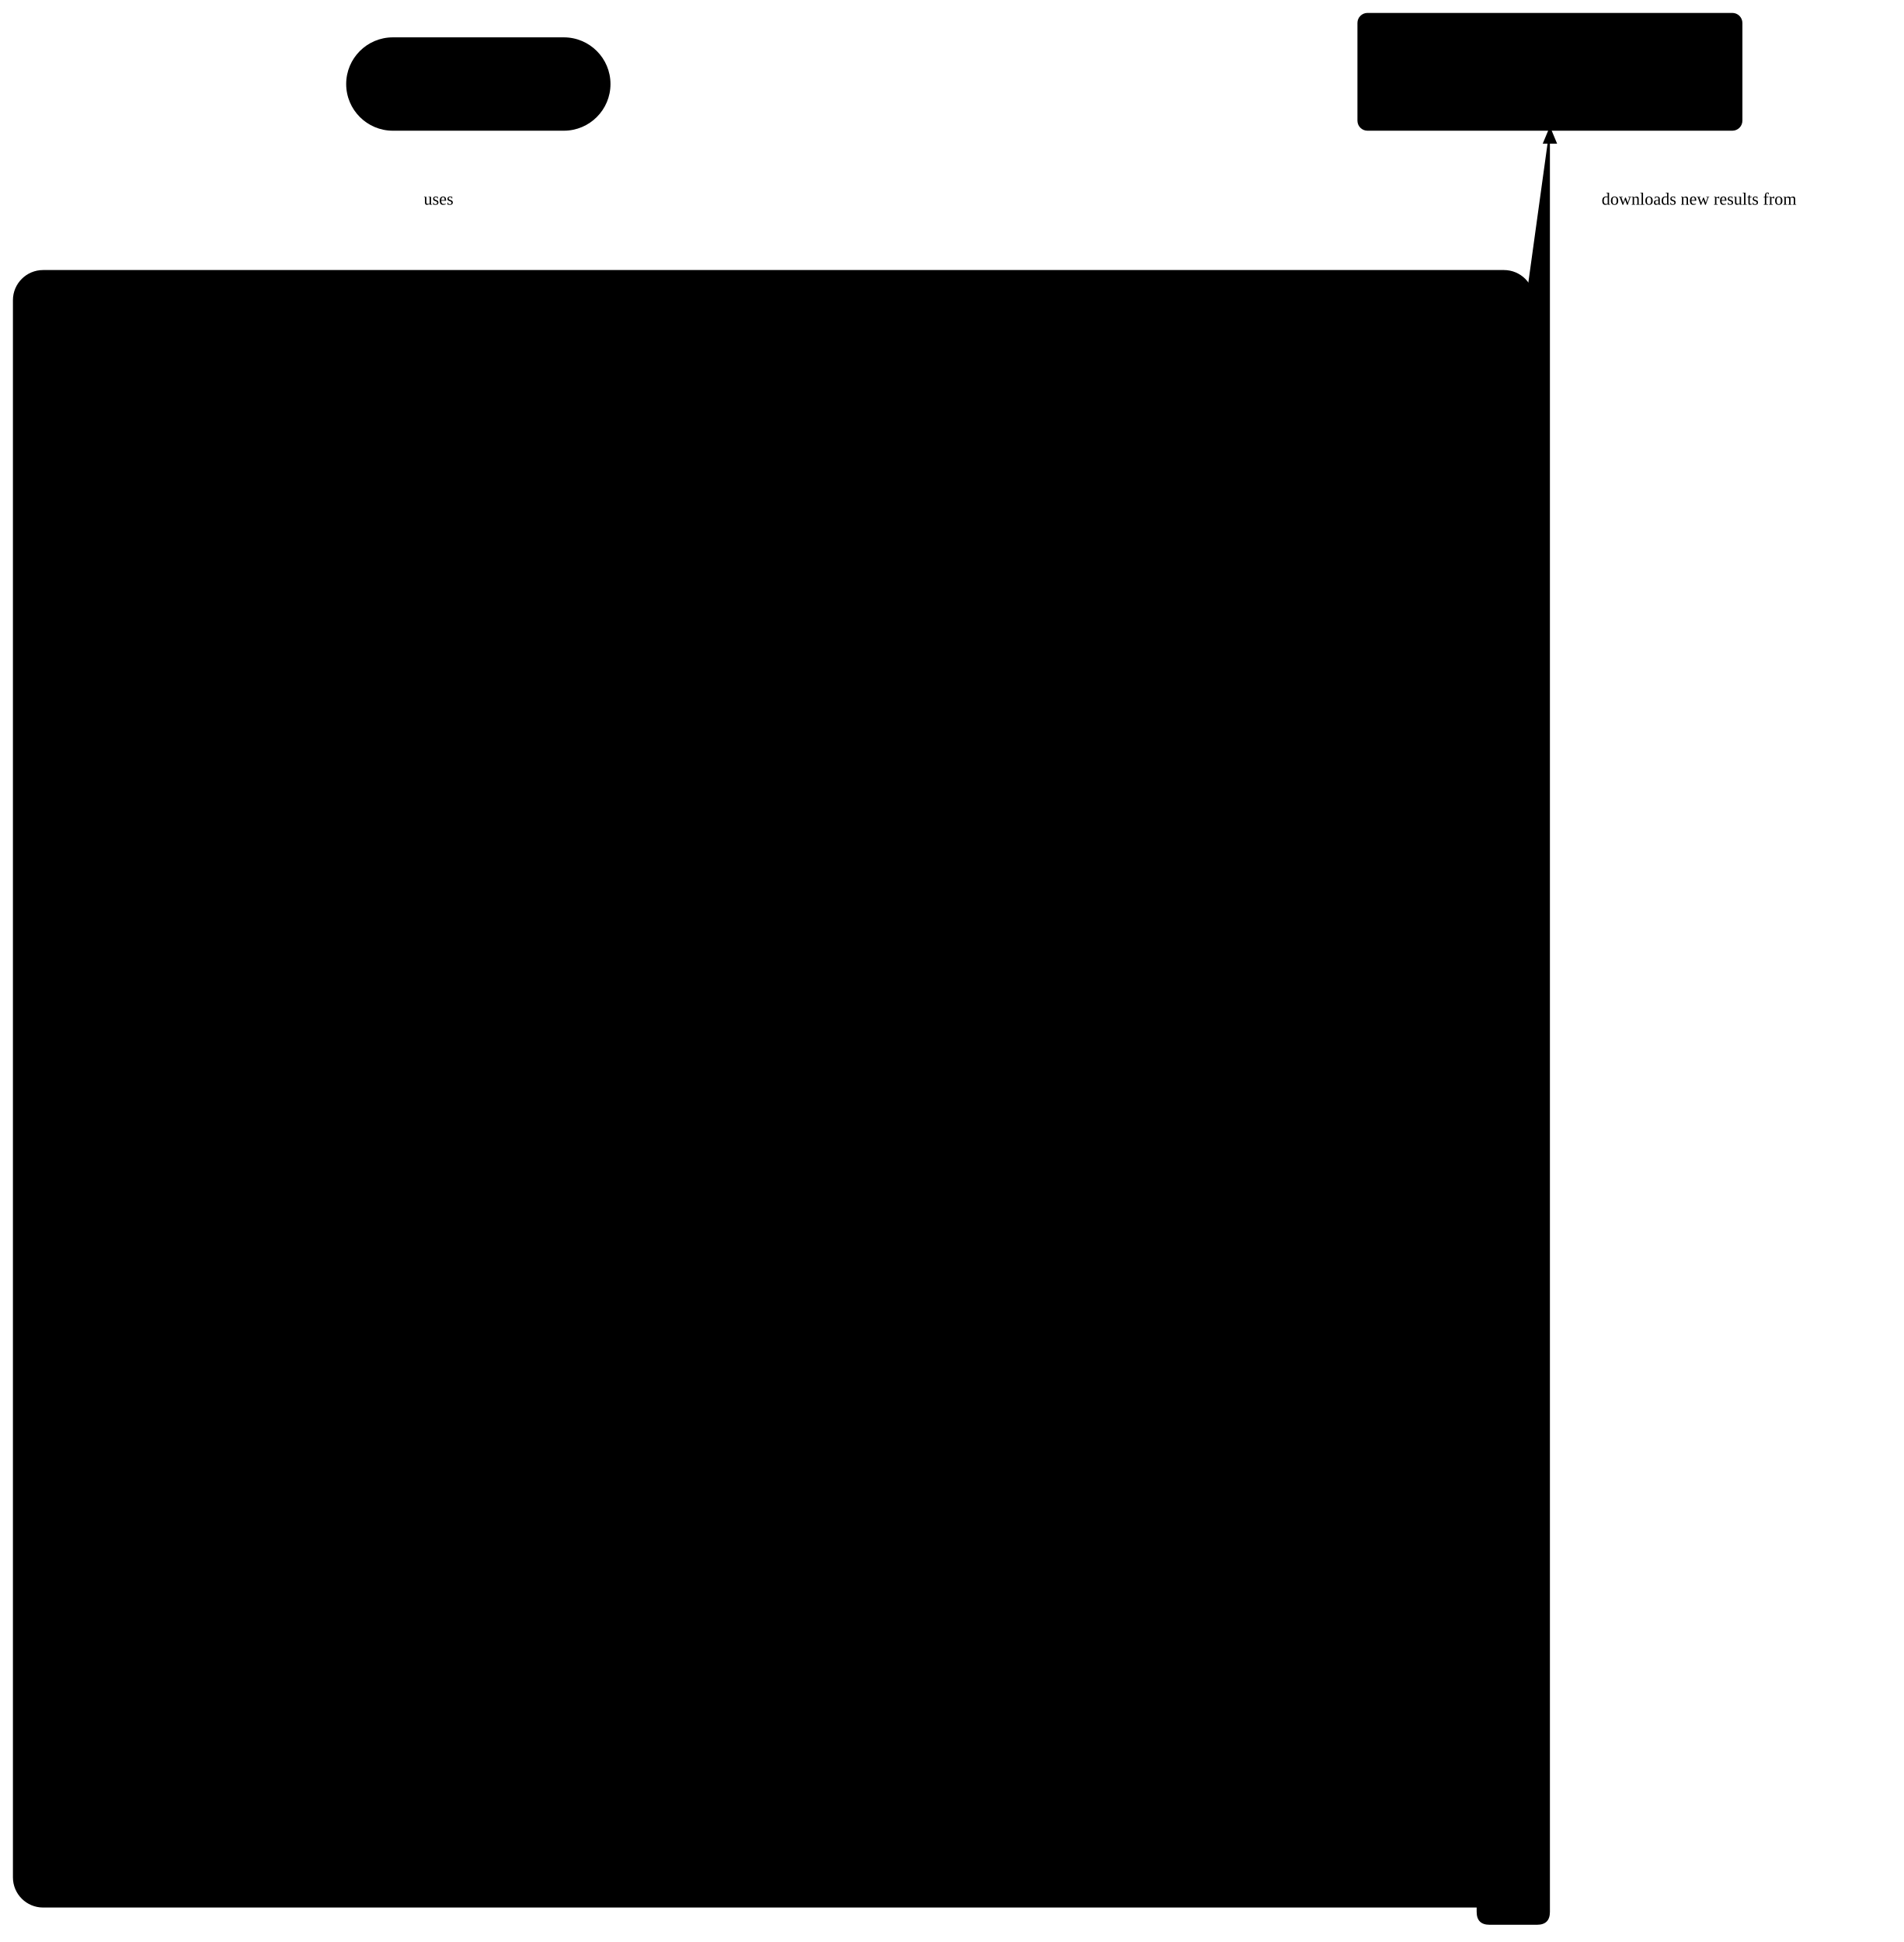
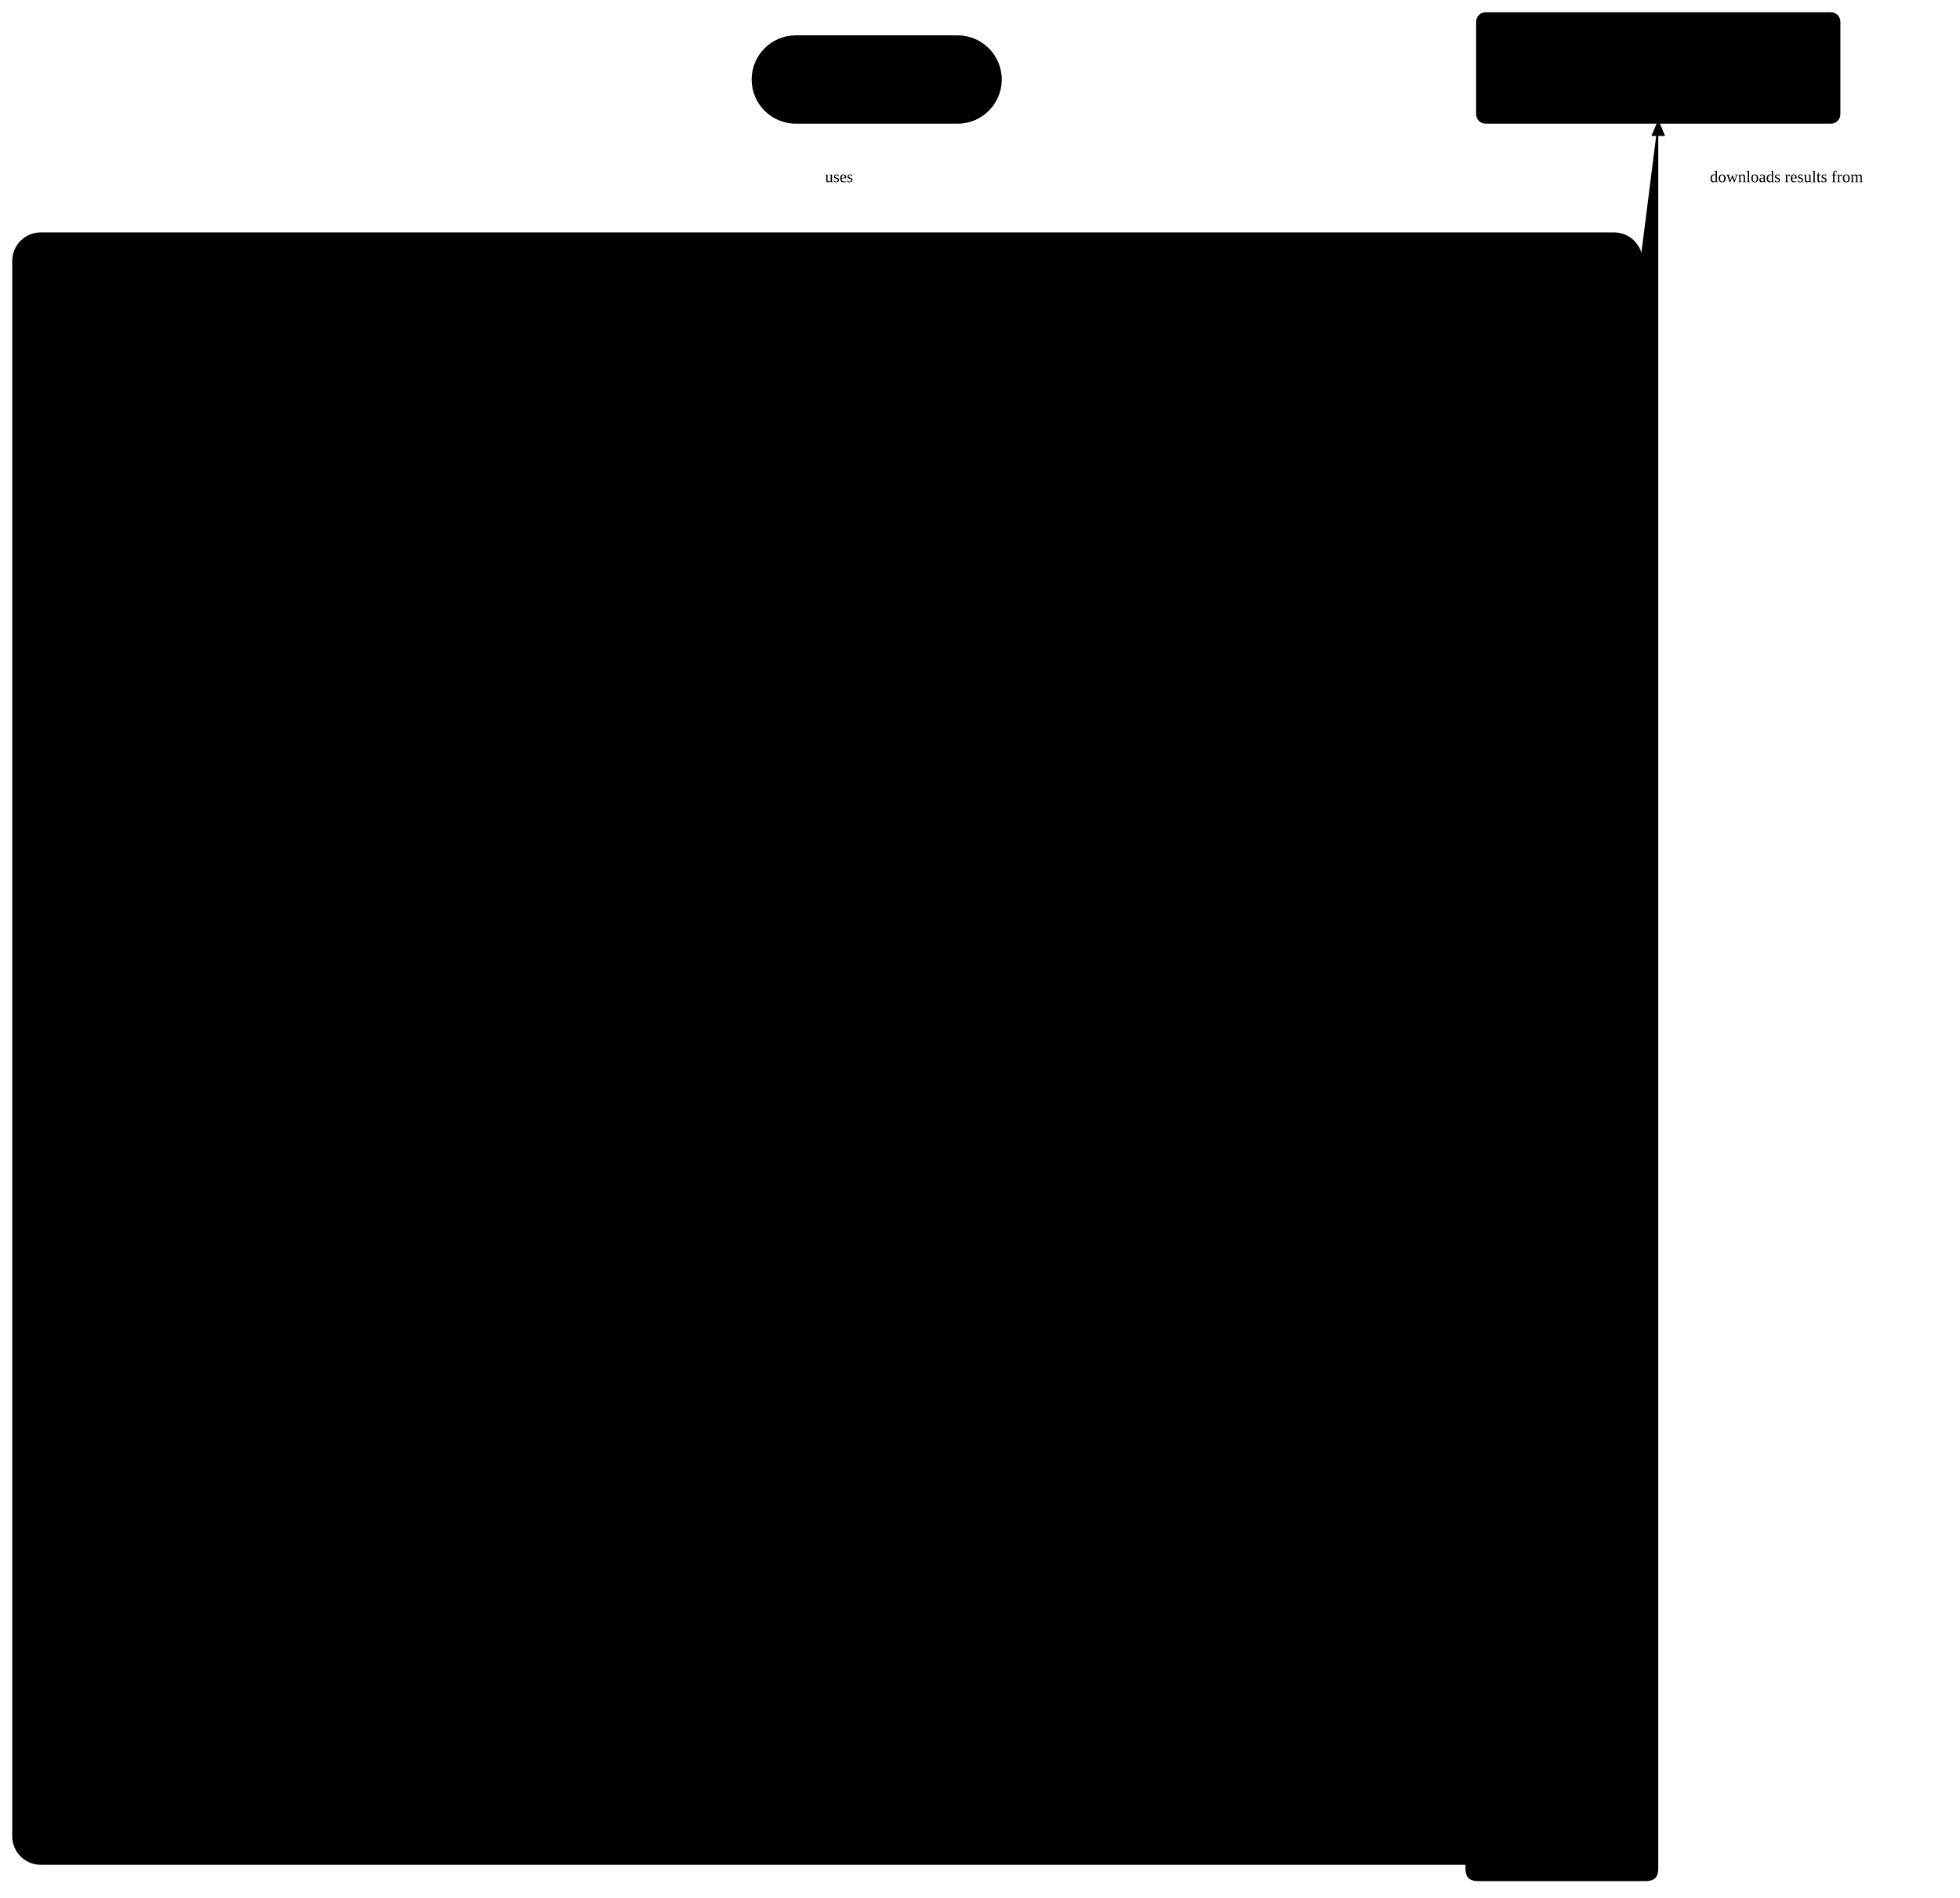
- <svg xmlns="http://www.w3.org/2000/svg" class="aerie" viewBox="0 0 1325 1352" width="1325" height="1352" overflow="visible" role="img" aria-label="The Lotto suite: Services" data-view="services" data-audience="exec">
+ <svg xmlns="http://www.w3.org/2000/svg" class="aerie" viewBox="0 0 1442 1396" width="1442" height="1396" overflow="visible" role="img" aria-label="The Lotto suite: Services" data-view="services" data-audience="exec">
  <defs>
    <pattern id="aerie-hatch" width="7" height="7" patternUnits="userSpaceOnUse" patternTransform="rotate(45)">
      <rect class="hatch-bg" width="7" height="7" />
      <path class="hatch-line" d="M0 0V7" />
    </pattern>
  </defs>
  <g class="boxes">
-     <g class="node leaf person" data-id="user" transform="translate(244 29)">
+     <g class="node leaf person" data-id="user" transform="translate(556 29)">
      <rect class="shape" width="178" height="59" rx="29.5" />
      <rect class="ring" x="-3" y="-3" width="184" height="65" rx="32.5" />
      <g class="icon" data-icon="person" transform="translate(12 12) scale(0.34375)">
        <circle cx="32" cy="21" r="10" />
        <path d="M12 56c0-12 9-20 20-20s20 8 20 20" />
      </g>
      <text class="t-name" x="44" y="26" data-width="28">User</text>
      <text class="t-tagline" x="44" y="44" data-width="105">Using a browser</text>
    </g>
-     <g class="node open depth-0" data-id="suite" transform="translate(12 191)">
-       <rect class="shape" width="1053" height="1134" rx="18" />
-       <rect class="inner" x="5" y="5" width="1043" height="1124" rx="13" />
-       <rect class="ring" x="-3" y="-3" width="1059" height="1140" rx="21" />
+     <g class="node open depth-0" data-id="suite" transform="translate(12 174)">
+       <rect class="shape" width="1193.5" height="1195" rx="18" />
+       <rect class="inner" x="5" y="5" width="1183.5" height="1185" rx="13" />
+       <rect class="ring" x="-3" y="-3" width="1199.5" height="1201" rx="21" />
      <g class="icon" data-icon="stack" transform="translate(12 12) scale(0.34375)">
        <path d="M32 9 56 21 32 33 8 21Z" />
        <path d="M8 31l24 12 24-12" />
        <path d="M8 41l24 12 24-12" />
      </g>
-       <g class="control" transform="translate(1032 21)">
+       <g class="control" transform="translate(1172.5 21)">
        <circle r="9" />
        <path d="M-4 0H4" />
      </g>
    </g>
-     <g class="node leaf" data-id="website" transform="translate(191.83 261)">
+     <g class="node leaf" data-id="website" transform="translate(503.5 244)">
      <rect class="shape" width="283" height="59" rx="4" />
      <rect class="ring" x="-3" y="-3" width="289" height="65" rx="7" />
      <g class="icon" data-icon="web" transform="translate(12 12) scale(0.34375)">
        <rect x="8" y="11" width="48" height="42" rx="5" />
        <path d="M8 21h48" />
        <path d="M27 29l-7 7 7 7" />
        <path d="M37 29l7 7-7 7" />
      </g>
      <text class="t-name" x="44" y="26" data-width="49">Website</text>
      <text class="t-tagline" x="44" y="44" data-width="214">Picks a game, generates numbers</text>
    </g>
-     <g class="node leaf" data-id="screen-api" transform="translate(210.33 381)">
+     <g class="node leaf" data-id="screen-api" transform="translate(522 364)">
      <rect class="shape" width="246" height="76" rx="4" />
      <rect class="ring" x="-3" y="-3" width="252" height="82" rx="7" />
      <g class="icon" data-icon="api" transform="translate(12 12) scale(0.34375)">
        <rect x="26" y="18" width="14" height="28" rx="3" />
        <path d="M7 25h19M7 39h19" />
        <path d="M40 32h16" />
        <path d="M50 26l6 6-6 6" />
      </g>
      <text class="t-name" x="44" y="26" data-width="106">Website back end</text>
      <text class="t-tagline" x="44" y="44" data-width="157">Gets each screen its data</text>
    </g>
-     <g class="node open depth-1" data-id="engine" transform="translate(30 523)">
-       <rect class="shape" width="995.33" height="287" rx="18" />
-       <rect class="inner" x="5" y="5" width="985.33" height="277" rx="13" />
-       <rect class="ring" x="-3" y="-3" width="1001.33" height="293" rx="21" />
+     <g class="node open depth-1" data-id="engine" transform="translate(30 506)">
+       <rect class="shape" width="774" height="304" rx="18" />
+       <rect class="inner" x="5" y="5" width="764" height="294" rx="13" />
+       <rect class="ring" x="-3" y="-3" width="780" height="310" rx="21" />
      <g class="icon" data-icon="gear" transform="translate(12 12) scale(0.34375)">
        <path d="M28.1 16.5 29 10.7h6l.9 5.8 4.3 1.8 4.7-3.5 4.3 4.3-3.5 4.7 1.8 4.3 5.8.9v6l-5.8.9-1.8 4.3 3.5 4.7-4.3 4.3-4.7-3.5-4.3 1.8-.9 5.8h-6l-.9-5.8-4.3-1.8-4.7 3.5-4.3-4.3 3.5-4.7-1.8-4.3-5.8-.9v-6l5.8-.9 1.8-4.3-3.5-4.7 4.3-4.3 4.7 3.5Z" />
        <circle cx="32" cy="32" r="6" />
      </g>
-       <g class="control" transform="translate(974.33 21)">
+       <g class="control" transform="translate(753 21)">
        <circle r="9" />
        <path d="M-4 0H4" />
      </g>
    </g>
-     <g class="node closed" data-id="engine-service" transform="translate(218.33 593)">
-       <rect class="shape" width="230" height="79" rx="8" />
-       <rect class="inner" x="5" y="5" width="220" height="69" rx="3" />
-       <rect class="ring" x="-3" y="-3" width="236" height="85" rx="11" />
+     <g class="node closed" data-id="engine-service" transform="translate(504 576)">
+       <rect class="shape" width="282" height="96" rx="8" />
+       <rect class="inner" x="5" y="5" width="272" height="86" rx="3" />
+       <rect class="ring" x="-3" y="-3" width="288" height="102" rx="11" />
      <g class="icon" data-icon="module" transform="translate(12 12) scale(0.34375)">
        <path d="M32 8 53 20v24L32 56 11 44V20Z" />
        <path d="M11 20l21 12 21-12" />
        <path d="M32 32v24" />
      </g>
      <text class="t-name" x="44" y="26" data-width="87">Engine service</text>
-       <text class="t-tagline" x="44" y="44" data-width="140">The running program</text>
-       <text class="t-chip" x="44" y="62" data-width="80">3 parts inside</text>
-       <g class="control" transform="translate(209 21)">
+       <text class="t-tagline" x="44" y="44" data-width="198">Answers requests and does the</text>
+       <text class="t-tagline" x="44" y="61" data-width="34">work</text>
+       <text class="t-chip" x="44" y="79" data-width="80">4 parts inside</text>
+       <g class="control" transform="translate(261 21)">
        <circle r="9" />
        <path d="M-4 0H4M0-4V4" />
      </g>
    </g>
    <g class="node leaf" data-id="strategies" transform="translate(171 733)">
      <rect class="shape" width="248" height="59" rx="4" />
      <rect class="ring" x="-3" y="-3" width="254" height="65" rx="7" />
      <g class="icon" data-icon="books" transform="translate(12 12) scale(0.34375)">
        <path d="M7 55h50" />
        <rect x="12" y="17" width="9" height="38" rx="1.5" />
        <rect x="23" y="12" width="9" height="43" rx="1.5" />
        <path d="M35.5 19.5l8.7-2.3 9.6 35.6-8.7 2.4Z" />
      </g>
      <text class="t-name" x="44" y="26" data-width="105">Strategies library</text>
      <text class="t-tagline" x="44" y="44" data-width="192">The number-picking methods</text>
    </g>
-     <g class="node leaf" data-id="formats" transform="translate(731.33 603)">
+     <g class="node leaf" data-id="formats" transform="translate(208 594.5)">
      <rect class="shape" width="276" height="59" rx="4" />
      <rect class="ring" x="-3" y="-3" width="282" height="65" rx="7" />
-       <g class="icon" data-icon="grid" transform="translate(12 12) scale(0.34375)">
-         <rect x="9" y="12" width="46" height="40" rx="3" />
-         <path d="M9 24h46M9 38h46M32 24v28" />
+       <g class="icon" data-icon="module" transform="translate(12 12) scale(0.34375)">
+         <path d="M32 8 53 20v24L32 56 11 44V20Z" />
+         <path d="M11 20l21 12 21-12" />
+         <path d="M32 32v24" />
      </g>
      <text class="t-name" x="44" y="26" data-width="124">Shared data formats</text>
      <text class="t-tagline" x="44" y="44" data-width="220">The shapes of requests and results</text>
    </g>
-     <g class="node leaf" data-id="legacy" transform="translate(468.33 603)">
+     <g class="node leaf" data-id="legacy" transform="translate(439 733)">
      <rect class="shape" width="243" height="59" rx="4" />
      <rect class="ring" x="-3" y="-3" width="249" height="65" rx="7" />
      <g class="icon" data-icon="monitor" transform="translate(12 12) scale(0.34375)">
        <rect x="8" y="11" width="48" height="32" rx="3" />
        <path d="M32 43v9M21 53h22" />
      </g>
      <text class="t-name" x="44" y="26" data-width="145">Legacy desktop support</text>
      <text class="t-tagline" x="44" y="44" data-width="182">Kept for the old desktop app</text>
    </g>
-     <g class="node open depth-1" data-id="store" transform="translate(411 881)">
-       <rect class="shape" width="636" height="421" rx="18" />
-       <rect class="inner" x="5" y="5" width="626" height="411" rx="13" />
-       <rect class="ring" x="-3" y="-3" width="642" height="427" rx="21" />
+     <g class="node open depth-1" data-id="store" transform="translate(542.5 898)">
+       <rect class="shape" width="645" height="448" rx="18" />
+       <rect class="inner" x="5" y="5" width="635" height="438" rx="13" />
+       <rect class="ring" x="-3" y="-3" width="651" height="454" rx="21" />
      <g class="icon" data-icon="cylinder" transform="translate(12 12) scale(0.34375)">
        <path d="M14 14c0-3.3 8-6 18-6s18 2.7 18 6-8 6-18 6-18-2.7-18-6Z" />
        <path d="M14 14v36c0 3.3 8 6 18 6s18-2.7 18-6V14" />
        <path d="M14 26c0 3.3 8 6 18 6s18-2.7 18-6" />
        <path d="M14 38c0 3.3 8 6 18 6s18-2.7 18-6" />
      </g>
-       <g class="control" transform="translate(615 21)">
+       <g class="control" transform="translate(624 21)">
        <circle r="9" />
        <path d="M-4 0H4" />
      </g>
    </g>
-     <g class="node leaf" data-id="history-service" transform="translate(455 1088)">
+     <g class="node leaf" data-id="history-service" transform="translate(600.5 1132)">
      <rect class="shape" width="264" height="76" rx="4" />
      <rect class="ring" x="-3" y="-3" width="270" height="82" rx="7" />
      <g class="icon" data-icon="history" transform="translate(12 12) scale(0.34375)">
        <path d="M14.5 24A19 19 0 1 1 13 34" />
        <path d="M8 18l6.5 6.5L21 18" />
        <path d="M33 21v12l8 5" />
      </g>
      <text class="t-name" x="44" y="26" data-width="123">Draw history service</text>
      <text class="t-tagline" x="44" y="44" data-width="208">Answers requests for past draws</text>
    </g>
-     <g class="node leaf" data-id="updater" transform="translate(737 951)">
+     <g class="node leaf" data-id="updater" transform="translate(843.83 968)">
      <rect class="shape" width="283" height="76" rx="4" />
      <rect class="ring" x="-3" y="-3" width="289" height="82" rx="7" />
      <g class="icon" data-icon="refresh" transform="translate(12 12) scale(0.34375)">
        <path d="M49 25A18 18 0 0 0 16 21" />
        <path d="M15 39a18 18 0 0 0 33 4" />
        <path d="M51 13v12H39" />
        <path d="M13 51V39h12" />
      </g>
      <text class="t-name" x="44" y="26" data-width="96">Results updater</text>
-       <text class="t-tagline" x="44" y="44" data-width="191">Checks for new draws every 2</text>
+       <text class="t-tagline" x="44" y="44" data-width="191">Refreshes every game every 2</text>
      <text class="t-tagline" x="44" y="61" data-width="38">hours</text>
    </g>
-     <g class="node leaf" data-id="reader" transform="translate(739 1088)">
-       <rect class="shape" width="279" height="76" rx="4" />
-       <rect class="ring" x="-3" y="-3" width="285" height="82" rx="7" />
+     <g class="node leaf" data-id="reader" transform="translate(895.5 1132)">
+       <rect class="shape" width="274" height="76" rx="4" />
+       <rect class="ring" x="-3" y="-3" width="280" height="82" rx="7" />
      <g class="icon" data-icon="document" transform="translate(12 12) scale(0.34375)">
        <path d="M17 8h21l10 10v38H17Z" />
        <path d="M38 8v10h10" />
        <path d="M24 31h17M24 40h17M24 49h10" />
      </g>
      <text class="t-name" x="44" y="26" data-width="87">Results reader</text>
-       <text class="t-tagline" x="44" y="44" data-width="223">Turns downloaded files into draws</text>
-     </g>
-     <g class="node leaf" data-id="saved-draws" transform="translate(749.17 1225)">
+       <text class="t-tagline" x="44" y="44" data-width="218">Downloads and saves each game's</text>
+       <text class="t-tagline" x="44" y="61" data-width="44">results</text>
+     </g>
+     <g class="node leaf" data-id="saved-draws" transform="translate(857.5 1269)">
      <rect class="shape" width="194" height="59" rx="4" />
      <rect class="ring" x="-3" y="-3" width="200" height="65" rx="7" />
      <g class="icon" data-icon="archive" transform="translate(12 12) scale(0.34375)">
        <rect x="9" y="11" width="46" height="11" rx="2" />
        <path d="M13 22v30h38V22" />
        <path d="M27 32h10" />
      </g>
      <text class="t-name" x="44" y="26" data-width="77">Saved draws</text>
      <text class="t-tagline" x="44" y="44" data-width="114">One file per game</text>
    </g>
-     <g class="node leaf external" data-id="texas" transform="translate(948 12)">
+     <g class="node leaf external" data-id="texas" transform="translate(1089 12)">
      <rect class="shape" width="262" height="76" rx="4" />
      <rect class="ring" x="-3" y="-3" width="268" height="82" rx="7" />
      <g class="icon" data-icon="building" transform="translate(12 12) scale(0.34375)">
        <path d="M8 56h48" />
        <path d="M16 56V10h32v46" />
        <path d="M24 18h4M36 18h4M24 27h4M36 27h4M24 36h4M36 36h4" />
        <path d="M29 56V46h6v10" />
      </g>
      <text class="t-name" x="44" y="26" data-width="132">Texas Lottery website</text>
      <text class="t-tagline" x="44" y="44" data-width="206">Publishes winning numbers per</text>
      <text class="t-tagline" x="44" y="61" data-width="35">game</text>
    </g>
  </g>
  <g class="edges">
    <g class="edge" data-id="user-&gt;website">
-       <path class="line" d="M333 88L333 261" />
-       <path class="arrow" d="M328 249L333 261L338 249" />
+       <path class="line" d="M645 88L645 244" />
+       <path class="arrow" d="M640 232L645 244L650 232" />
    </g>
    <g class="edge" data-id="website-&gt;screen-api">
-       <path class="line" d="M333.33 320L333.33 381" />
-       <path class="arrow" d="M328.33 369L333.33 381L338.33 369" />
+       <path class="line" d="M645 303L645 364" />
+       <path class="arrow" d="M640 352L645 364L650 352" />
    </g>
    <g class="edge" data-id="screen-api-&gt;engine-service">
-       <path class="line" d="M333.33 457L333.33 593" />
-       <path class="arrow" d="M328.33 581L333.33 593L338.33 581" />
+       <path class="line" d="M645 440L645 576" />
+       <path class="arrow" d="M640 564L645 576L650 564" />
    </g>
    <g class="edge" data-id="engine-service-&gt;strategies">
-       <path class="line" d="M295 672L295 733" />
+       <path class="line" d="M598 672L598 677Q598 682 593 682L304 682Q295 682 295 691L295 733" />
      <path class="arrow" d="M290 721L295 733L300 721" />
    </g>
    <g class="edge" data-id="engine-service-&gt;history-service">
-       <path class="line" d="M371.67 672L371.67 677Q371.67 682 376.67 682L420 682Q429 682 429 691L429 1069Q429 1078 438 1078L538 1078Q543 1078 543 1083L543 1088" />
-       <path class="arrow" d="M538 1076L543 1088L548 1076" />
+       <path class="line" d="M692 672L692 874Q692 883 683 883L580.5 883Q571.5 883 571.5 892L571.5 1103Q571.5 1112 580.5 1112L723.5 1112Q732.5 1112 732.5 1121L732.5 1132" />
+       <path class="arrow" d="M727.5 1120L732.5 1132L737.5 1120" />
+     </g>
+     <g class="edge" data-id="legacy-&gt;history-service">
+       <path class="line" d="M560.5 792L560.5 1113Q560.5 1122 569.5 1122L661.5 1122Q666.5 1122 666.5 1127L666.5 1132" />
+       <path class="arrow" d="M661.5 1120L666.5 1132L671.5 1120" />
    </g>
    <g class="edge" data-id="history-service-&gt;saved-draws">
-       <path class="line" d="M587 1164L587 1206Q587 1215 596 1215L808.83 1215Q813.83 1215 813.83 1220L813.83 1225" />
-       <path class="arrow" d="M808.83 1213L813.83 1225L818.83 1213" />
-     </g>
-     <g class="edge" data-id="updater-&gt;texas">
-       <path class="line" d="M949.25 1027L949.25 1032Q949.25 1037 954.25 1037L1019 1037Q1028 1037 1028 1046L1028 1331Q1028 1340 1037 1340L1070 1340Q1079 1340 1079 1331L1079 88" />
-       <path class="arrow" d="M1084 100L1079 88L1074 100" />
+       <path class="line" d="M732.5 1208L732.5 1250Q732.5 1259 741.5 1259L917.17 1259Q922.17 1259 922.17 1264L922.17 1269" />
+       <path class="arrow" d="M917.17 1257L922.17 1269L927.17 1257" />
    </g>
    <g class="edge" data-id="updater-&gt;reader">
-       <path class="line" d="M878.5 1027L878.5 1088" />
-       <path class="arrow" d="M873.5 1076L878.5 1088L883.5 1076" />
+       <path class="line" d="M1032.5 1044L1032.5 1132" />
+       <path class="arrow" d="M1027.5 1120L1032.5 1132L1037.5 1120" />
+     </g>
+     <g class="edge" data-id="reader-&gt;texas">
+       <path class="line" d="M1078.17 1208L1078.17 1375Q1078.17 1384 1087.17 1384L1211 1384Q1220 1384 1220 1375L1220 88" />
+       <path class="arrow" d="M1225 100L1220 88L1215 100" />
    </g>
    <g class="edge" data-id="reader-&gt;saved-draws">
-       <path class="line" d="M878.5 1164L878.5 1225" />
-       <path class="arrow" d="M873.5 1213L878.5 1225L883.5 1213" />
+       <path class="line" d="M986.83 1208L986.83 1269" />
+       <path class="arrow" d="M981.83 1257L986.83 1269L991.83 1257" />
    </g>
    <g class="edge" data-id="updater-&gt;history-service">
-       <path class="line" d="M807.75 1027L807.75 1032Q807.75 1037 802.75 1037L640 1037Q631 1037 631 1046L631 1088" />
-       <path class="arrow" d="M626 1076L631 1088L636 1076" />
+       <path class="line" d="M938.17 1044L938.17 1049Q938.17 1054 933.17 1054L807.5 1054Q798.5 1054 798.5 1063L798.5 1132" />
+       <path class="arrow" d="M793.5 1120L798.5 1132L803.5 1120" />
    </g>
  </g>
  <g class="heads">
-     <g class="head depth-0" data-id="suite" transform="translate(12 191)">
+     <g class="head depth-0" data-id="suite" transform="translate(12 174)">
      <text class="t-name" x="44" y="26" data-width="65">Lotto suite</text>
      <text class="t-tagline" x="44" y="44" data-width="176">Our lottery number service</text>
    </g>
-     <g class="head depth-1" data-id="engine" transform="translate(30 523)">
+     <g class="head depth-1" data-id="engine" transform="translate(30 506)">
      <text class="t-name" x="44" y="26" data-width="93">Number engine</text>
      <text class="t-tagline" x="44" y="44" data-width="207">Turns past draws into suggested</text>
      <text class="t-tagline" x="44" y="61" data-width="35">picks</text>
    </g>
-     <g class="head depth-1" data-id="store" transform="translate(411 881)">
+     <g class="head depth-1" data-id="store" transform="translate(542.5 898)">
      <text class="t-name" x="44" y="26" data-width="78">Results store</text>
-       <text class="t-tagline" x="44" y="44" data-width="145">Keeps every past draw</text>
+       <text class="t-tagline" x="44" y="44" data-width="192">Keeps each game's past draws</text>
    </g>
  </g>
  <g class="labels">
    <g class="label" data-id="user-&gt;website">
-       <text class="t-label" x="295" y="142.5" data-width="25">uses</text>
+       <text class="t-label" x="607" y="134" data-width="25">uses</text>
    </g>
    <g class="label" data-id="website-&gt;screen-api">
-       <text class="t-label" x="220.33" y="356" data-width="87">works through</text>
+       <text class="t-label" x="532" y="339" data-width="87">works through</text>
    </g>
    <g class="label" data-id="screen-api-&gt;engine-service">
-       <text class="t-label" x="150.83" y="493" data-width="132">asks for numbers from</text>
+       <text class="t-label" x="499" y="476" data-width="132">asks for numbers from</text>
    </g>
    <g class="label" data-id="engine-service-&gt;strategies">
      <text class="t-label" x="88" y="708" data-width="165">picks and scores tickets with</text>
    </g>
    <g class="label" data-id="engine-service-&gt;history-service">
-       <text class="t-label" x="232.5" y="851" data-width="152">fetches draw history from</text>
+       <text class="t-label" x="737.5" y="859.5" data-width="152">fetches draw history from</text>
+     </g>
+     <g class="label" data-id="legacy-&gt;history-service">
+       <text class="t-label" x="372" y="859.5" data-width="144">reads draw history from</text>
    </g>
    <g class="label" data-id="history-service-&gt;saved-draws">
-       <text class="t-label" x="543.5" y="1200" data-width="32">reads</text>
-     </g>
-     <g class="label" data-id="updater-&gt;texas">
-       <text class="t-label" x="1115" y="142.5" data-width="167">downloads new results from</text>
+       <text class="t-label" x="689" y="1244" data-width="32">reads</text>
    </g>
    <g class="label" data-id="updater-&gt;reader">
-       <text class="t-label" x="748.5" y="1063" data-width="100">hands the files to</text>
+       <text class="t-label" x="839.5" y="1088.5" data-width="161">has each game refreshed by</text>
+     </g>
+     <g class="label" data-id="reader-&gt;texas">
+       <text class="t-label" x="1258" y="134" data-width="139">downloads results from</text>
    </g>
    <g class="label" data-id="reader-&gt;saved-draws">
-       <text class="t-label" x="709" y="1200" data-width="98">saves draws into</text>
+       <text class="t-label" x="817.33" y="1244" data-width="98">saves draws into</text>
    </g>
    <g class="label" data-id="updater-&gt;history-service">
-       <text class="t-label" x="461.5" y="1063" data-width="146">announces new draws to</text>
+       <text class="t-label" x="587.5" y="1088.5" data-width="204">announces each finished refresh to</text>
    </g>
  </g>
</svg>
